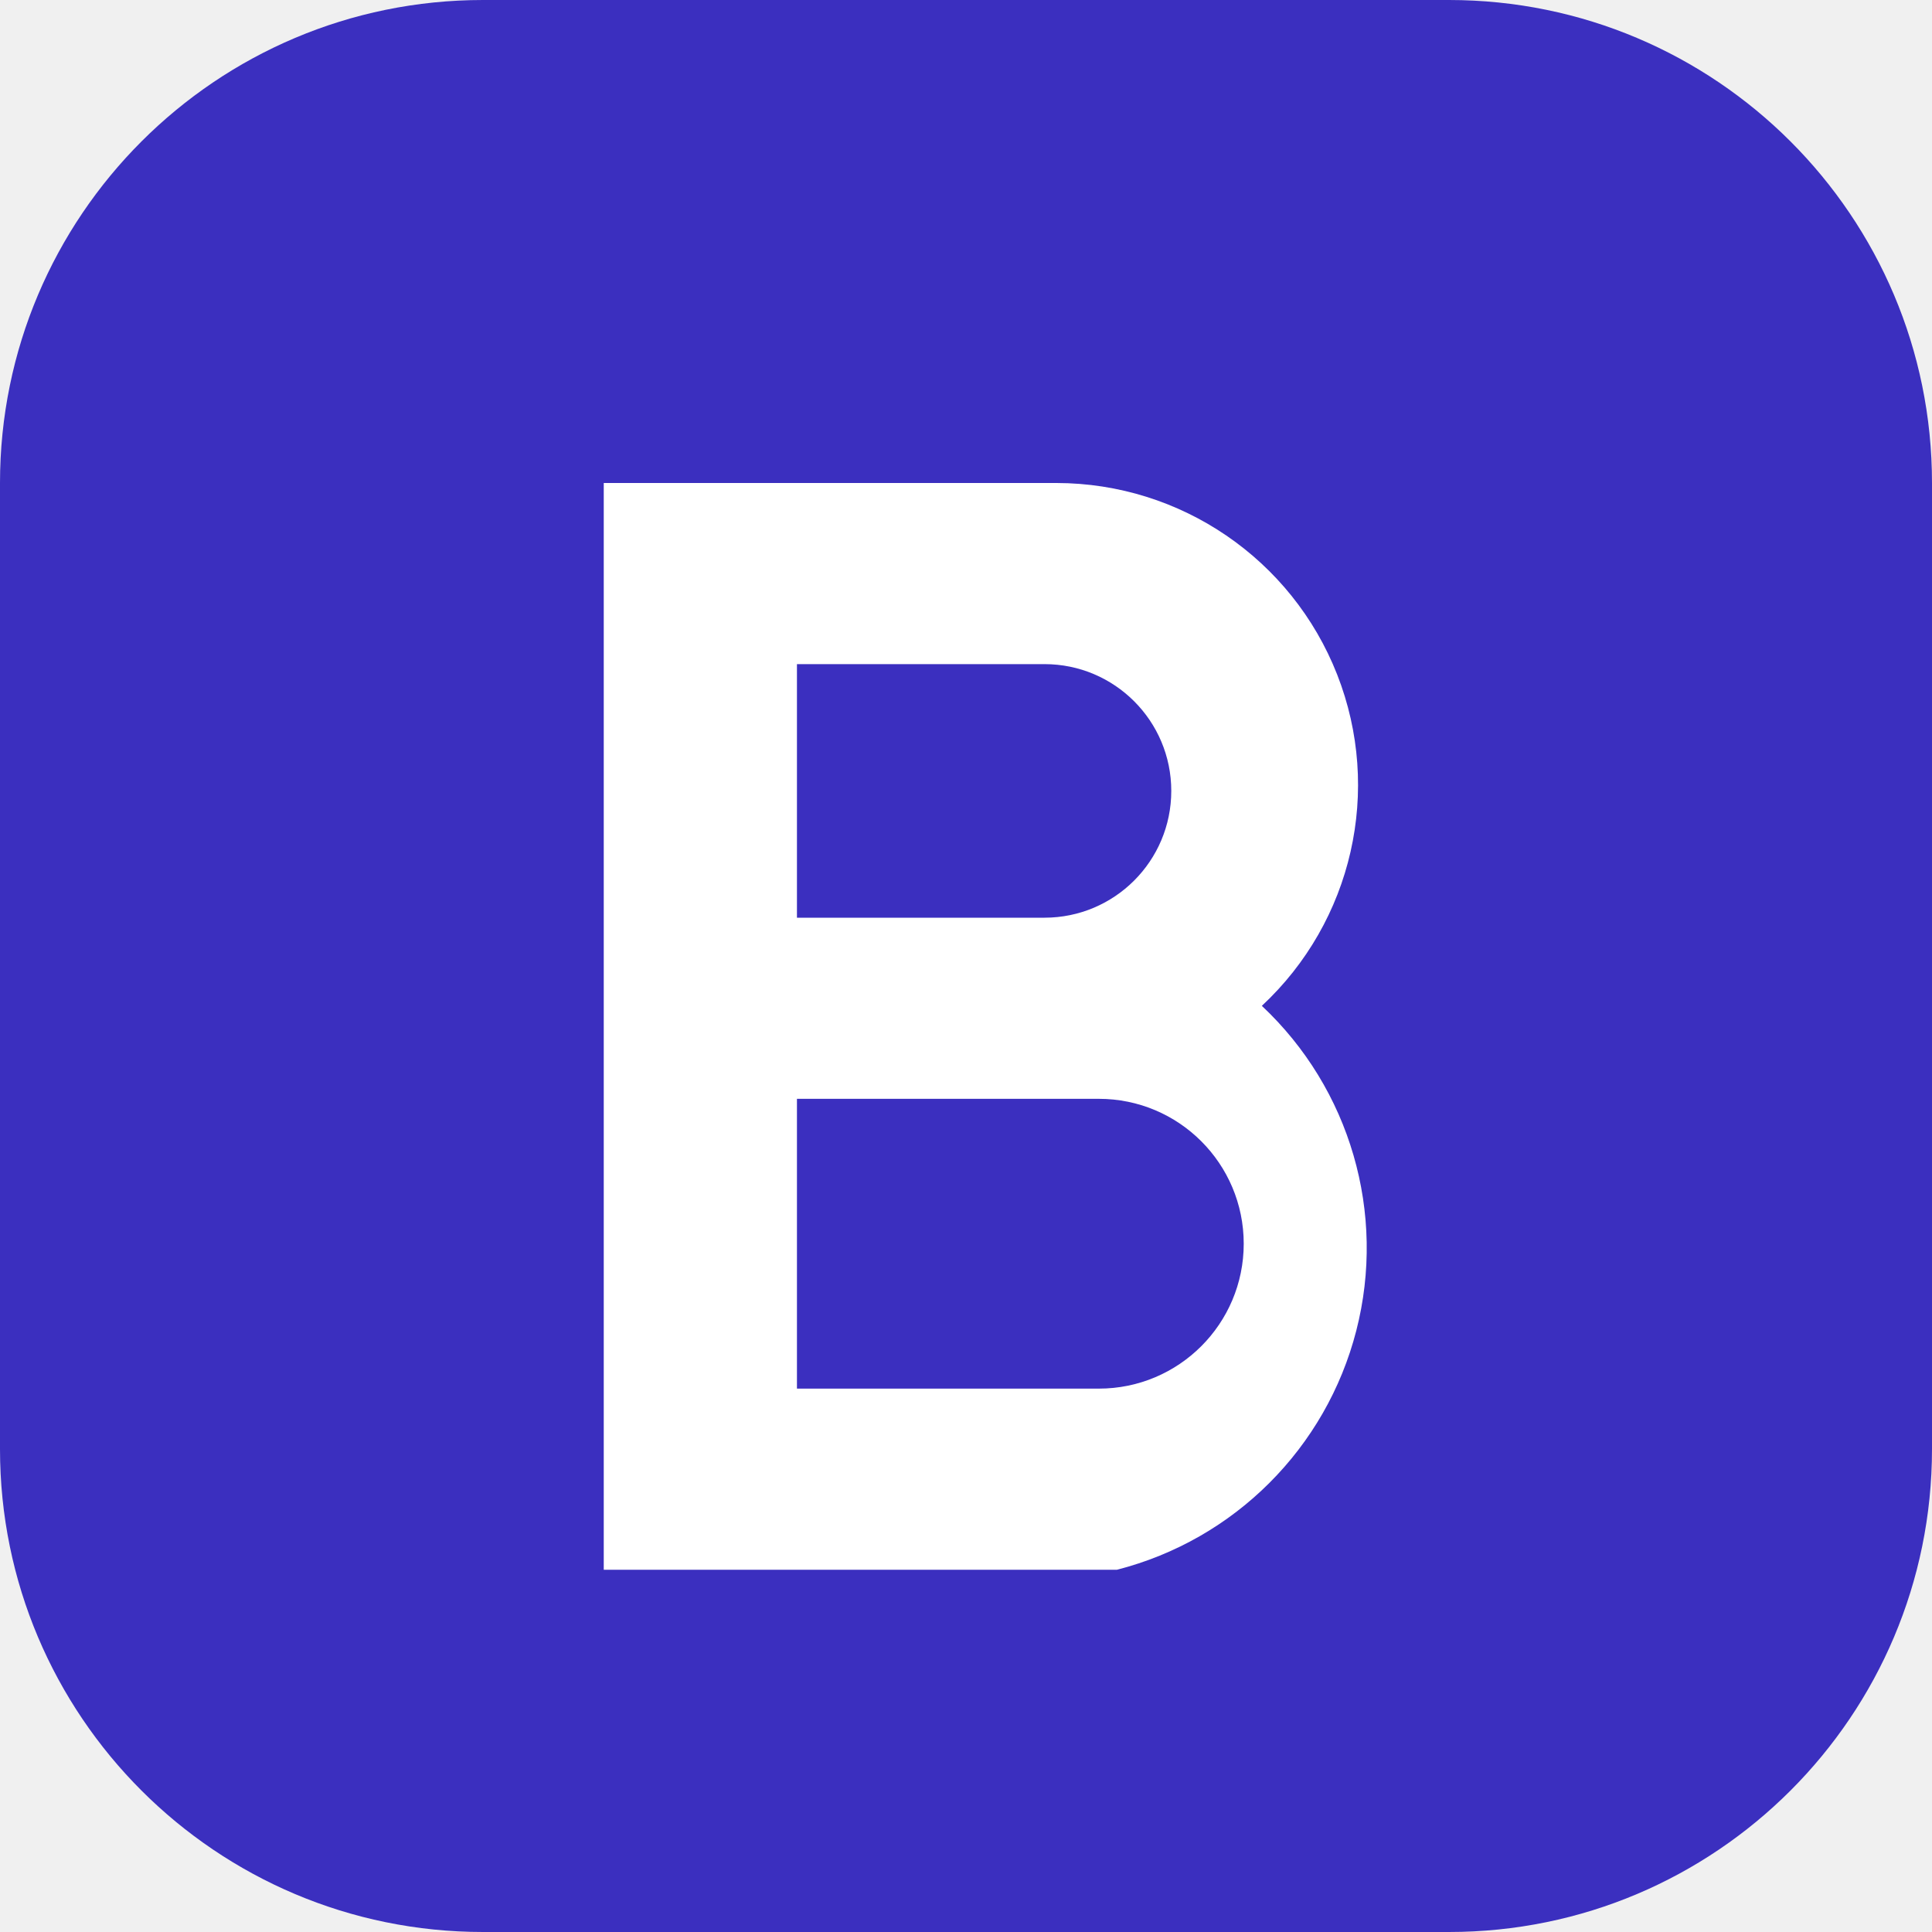
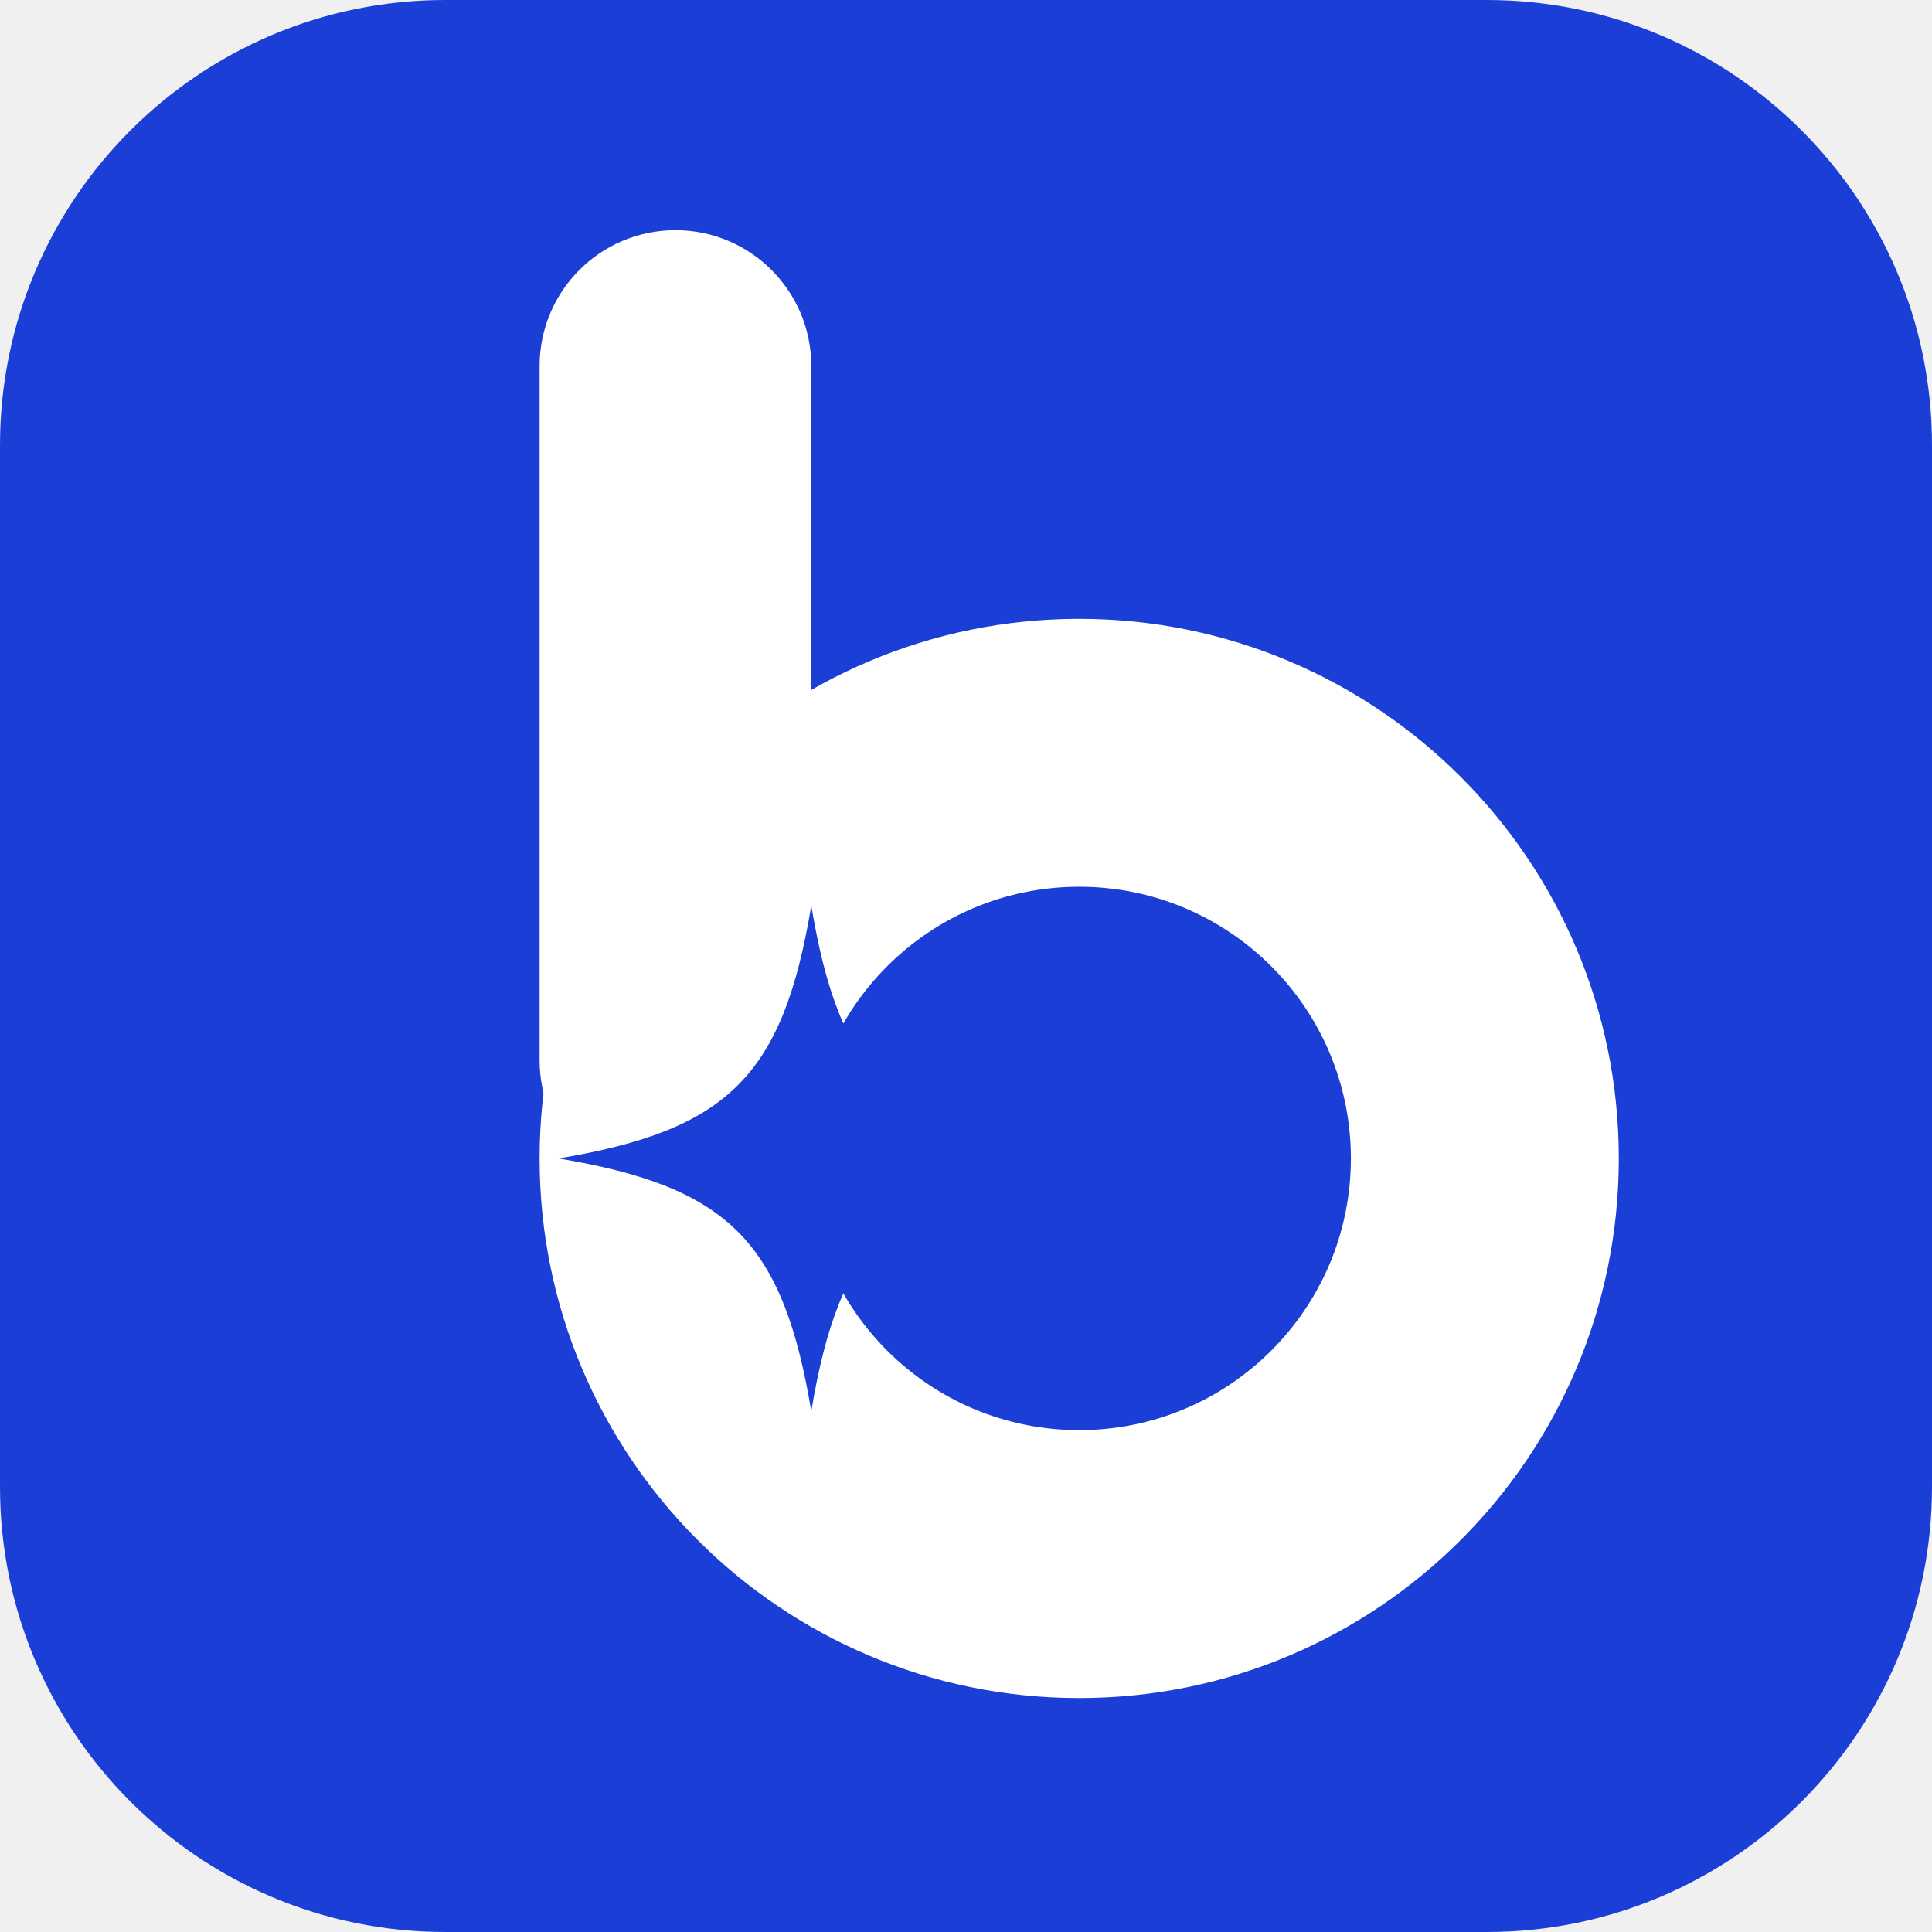
- <svg xmlns="http://www.w3.org/2000/svg" viewBox="0 0 32 32">
-   <rect width="32" height="32" rx="8" fill="#3B2FBF" />
-   <path d="M10 8h7.5a5 5 0 0 1 3.4 8.66A5.5 5.5 0 0 1 18.5 26H10V8zm3.2 7.2h4.1a2.1 2.1 0 1 0 0-4.2h-4.1v4.2zm0 7.8h5a2.4 2.4 0 1 0 0-4.8h-5V23z" fill="#fff" />
+ <svg xmlns="http://www.w3.org/2000/svg" viewBox="0 0 512 512">
+   <defs>
+     <mask id="b">
+       <rect width="512" height="512" fill="black" />
+       <rect x="143" y="61" width="72" height="256" rx="36" fill="white" />
+       <circle cx="286" cy="307" r="143" fill="white" />
+       <circle cx="286" cy="307" r="72" fill="black" />
+       <path fill="black" d="M215 240 C222.5 285 237 299.5 282 307 C237 314.5 222.5 329 215 374 C207.5 329 193 314.5 148 307 C193 299.5 207.5 285 215 240 Z" />
+     </mask>
+   </defs>
+   <rect width="512" height="512" rx="118" fill="#1B3FD6" />
+   <rect width="512" height="512" fill="#ffffff" mask="url(#b)" />
</svg>
